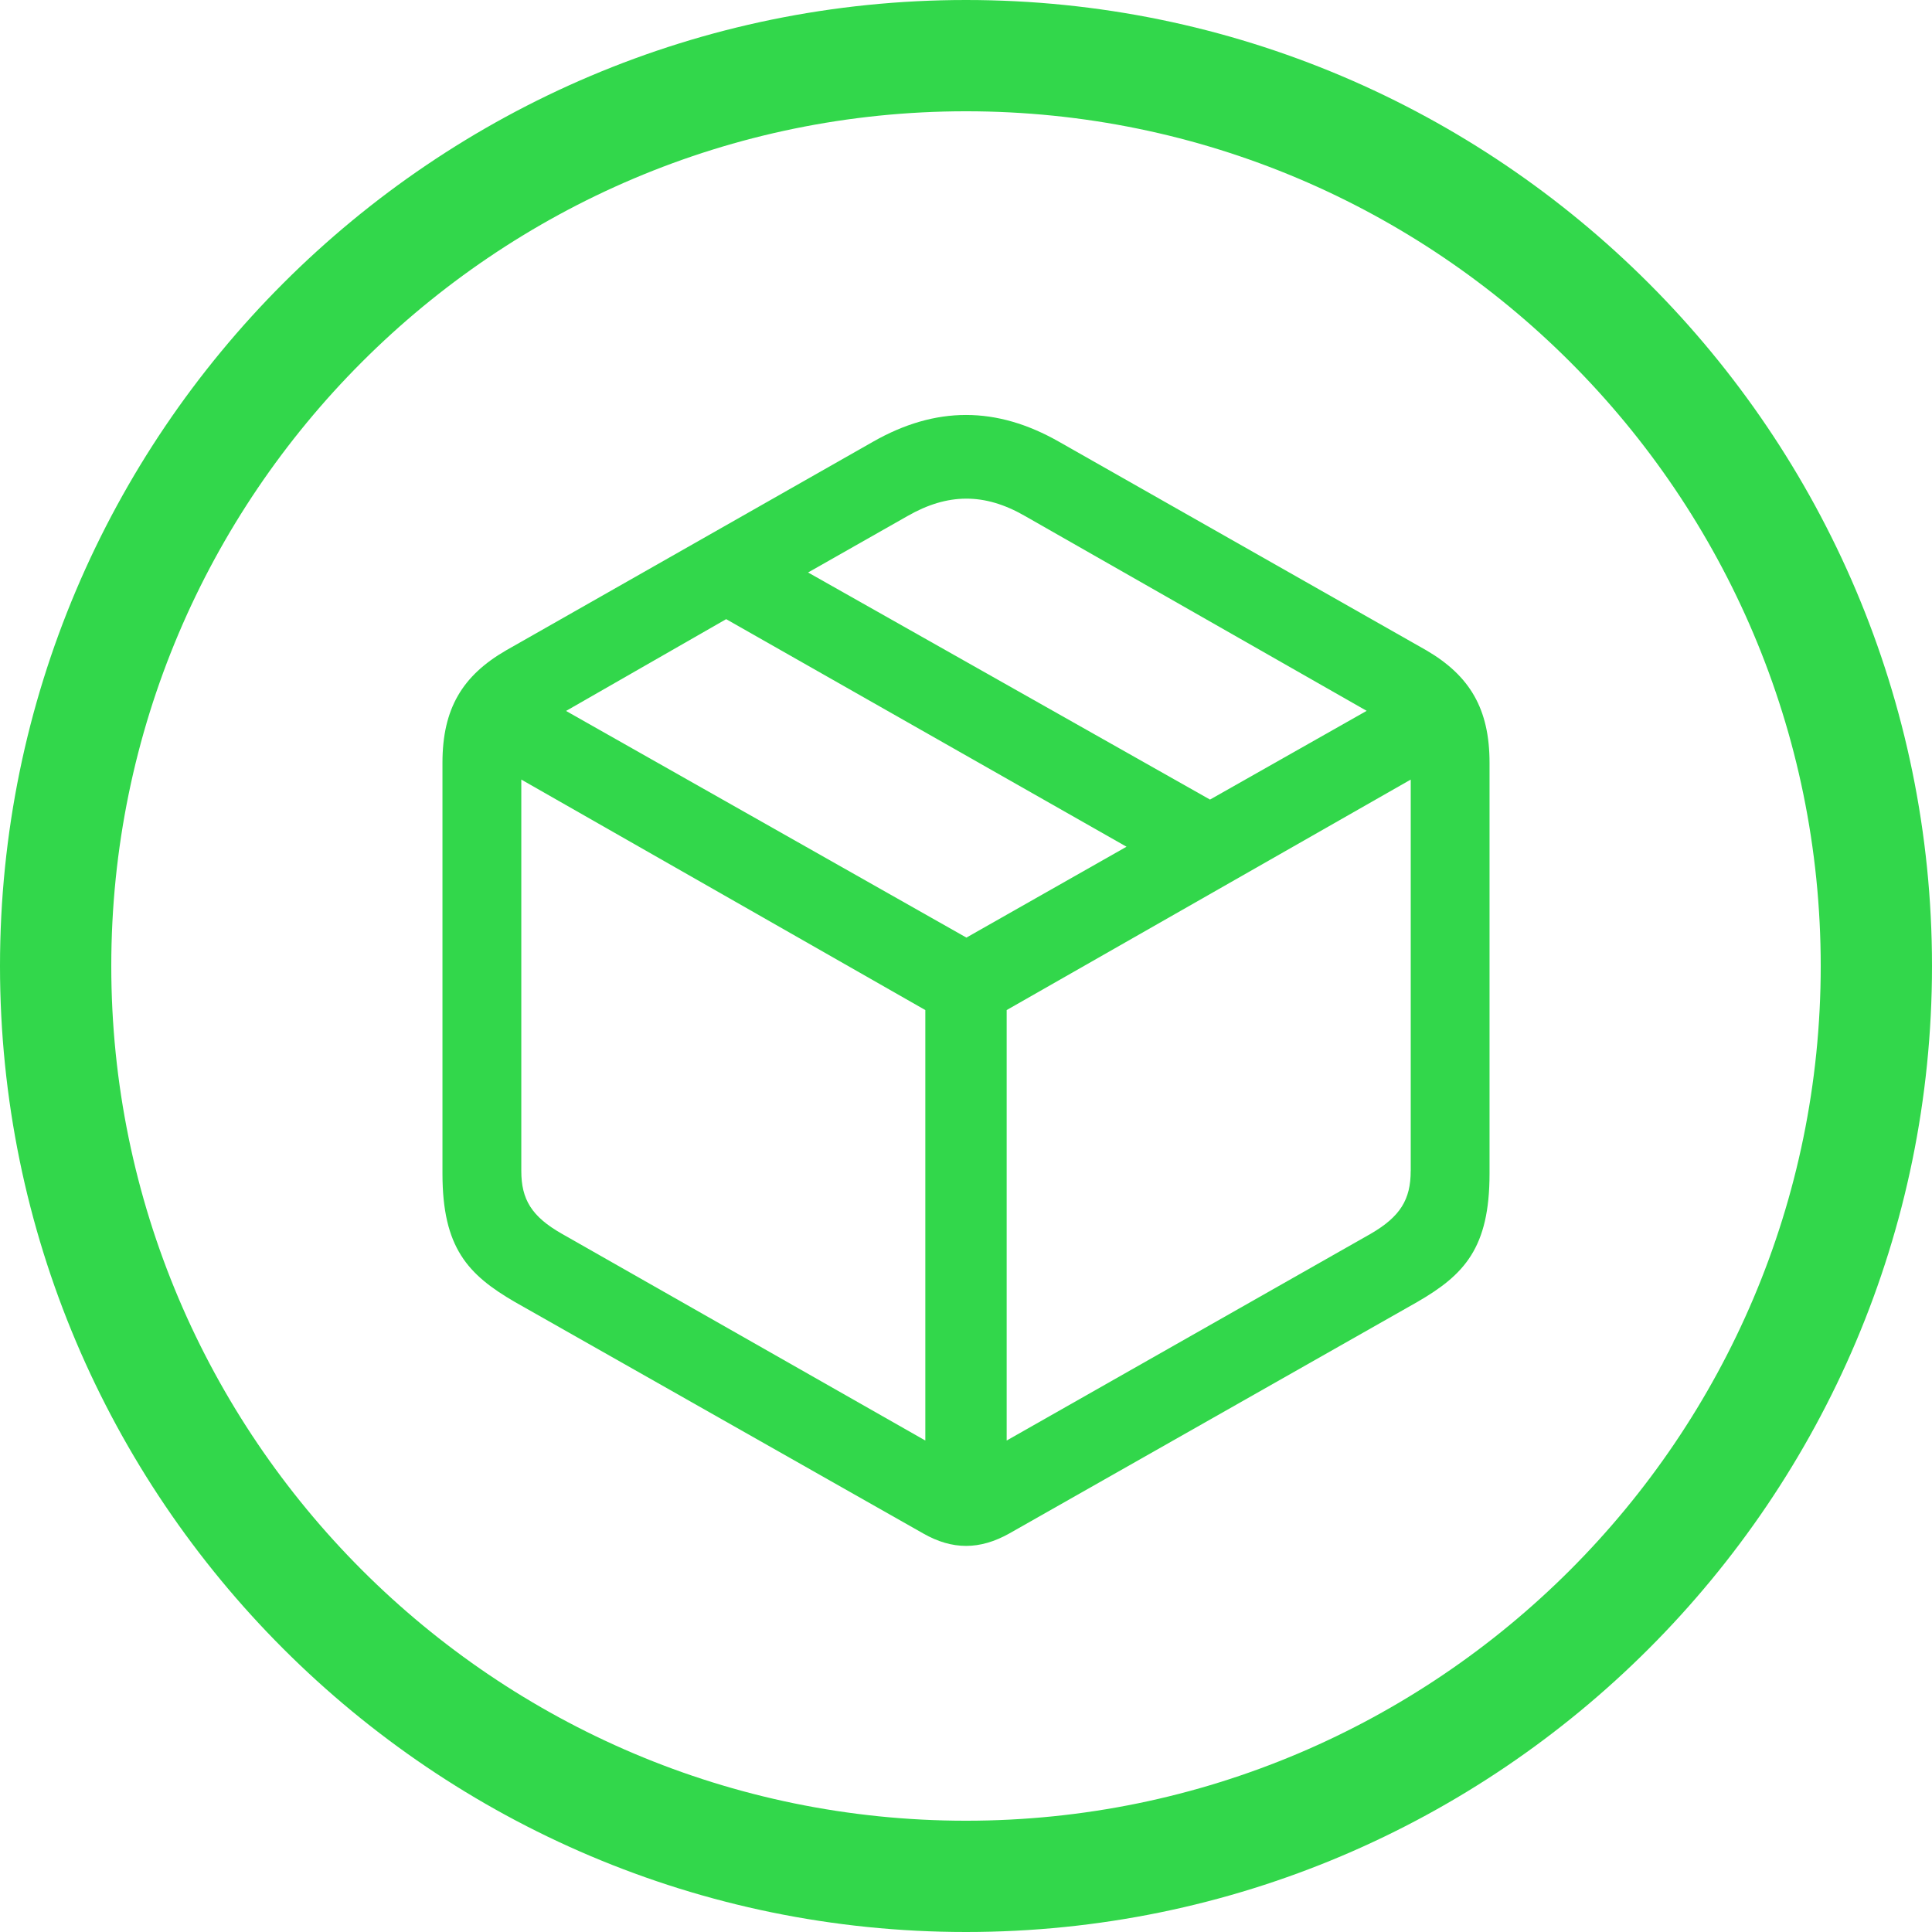
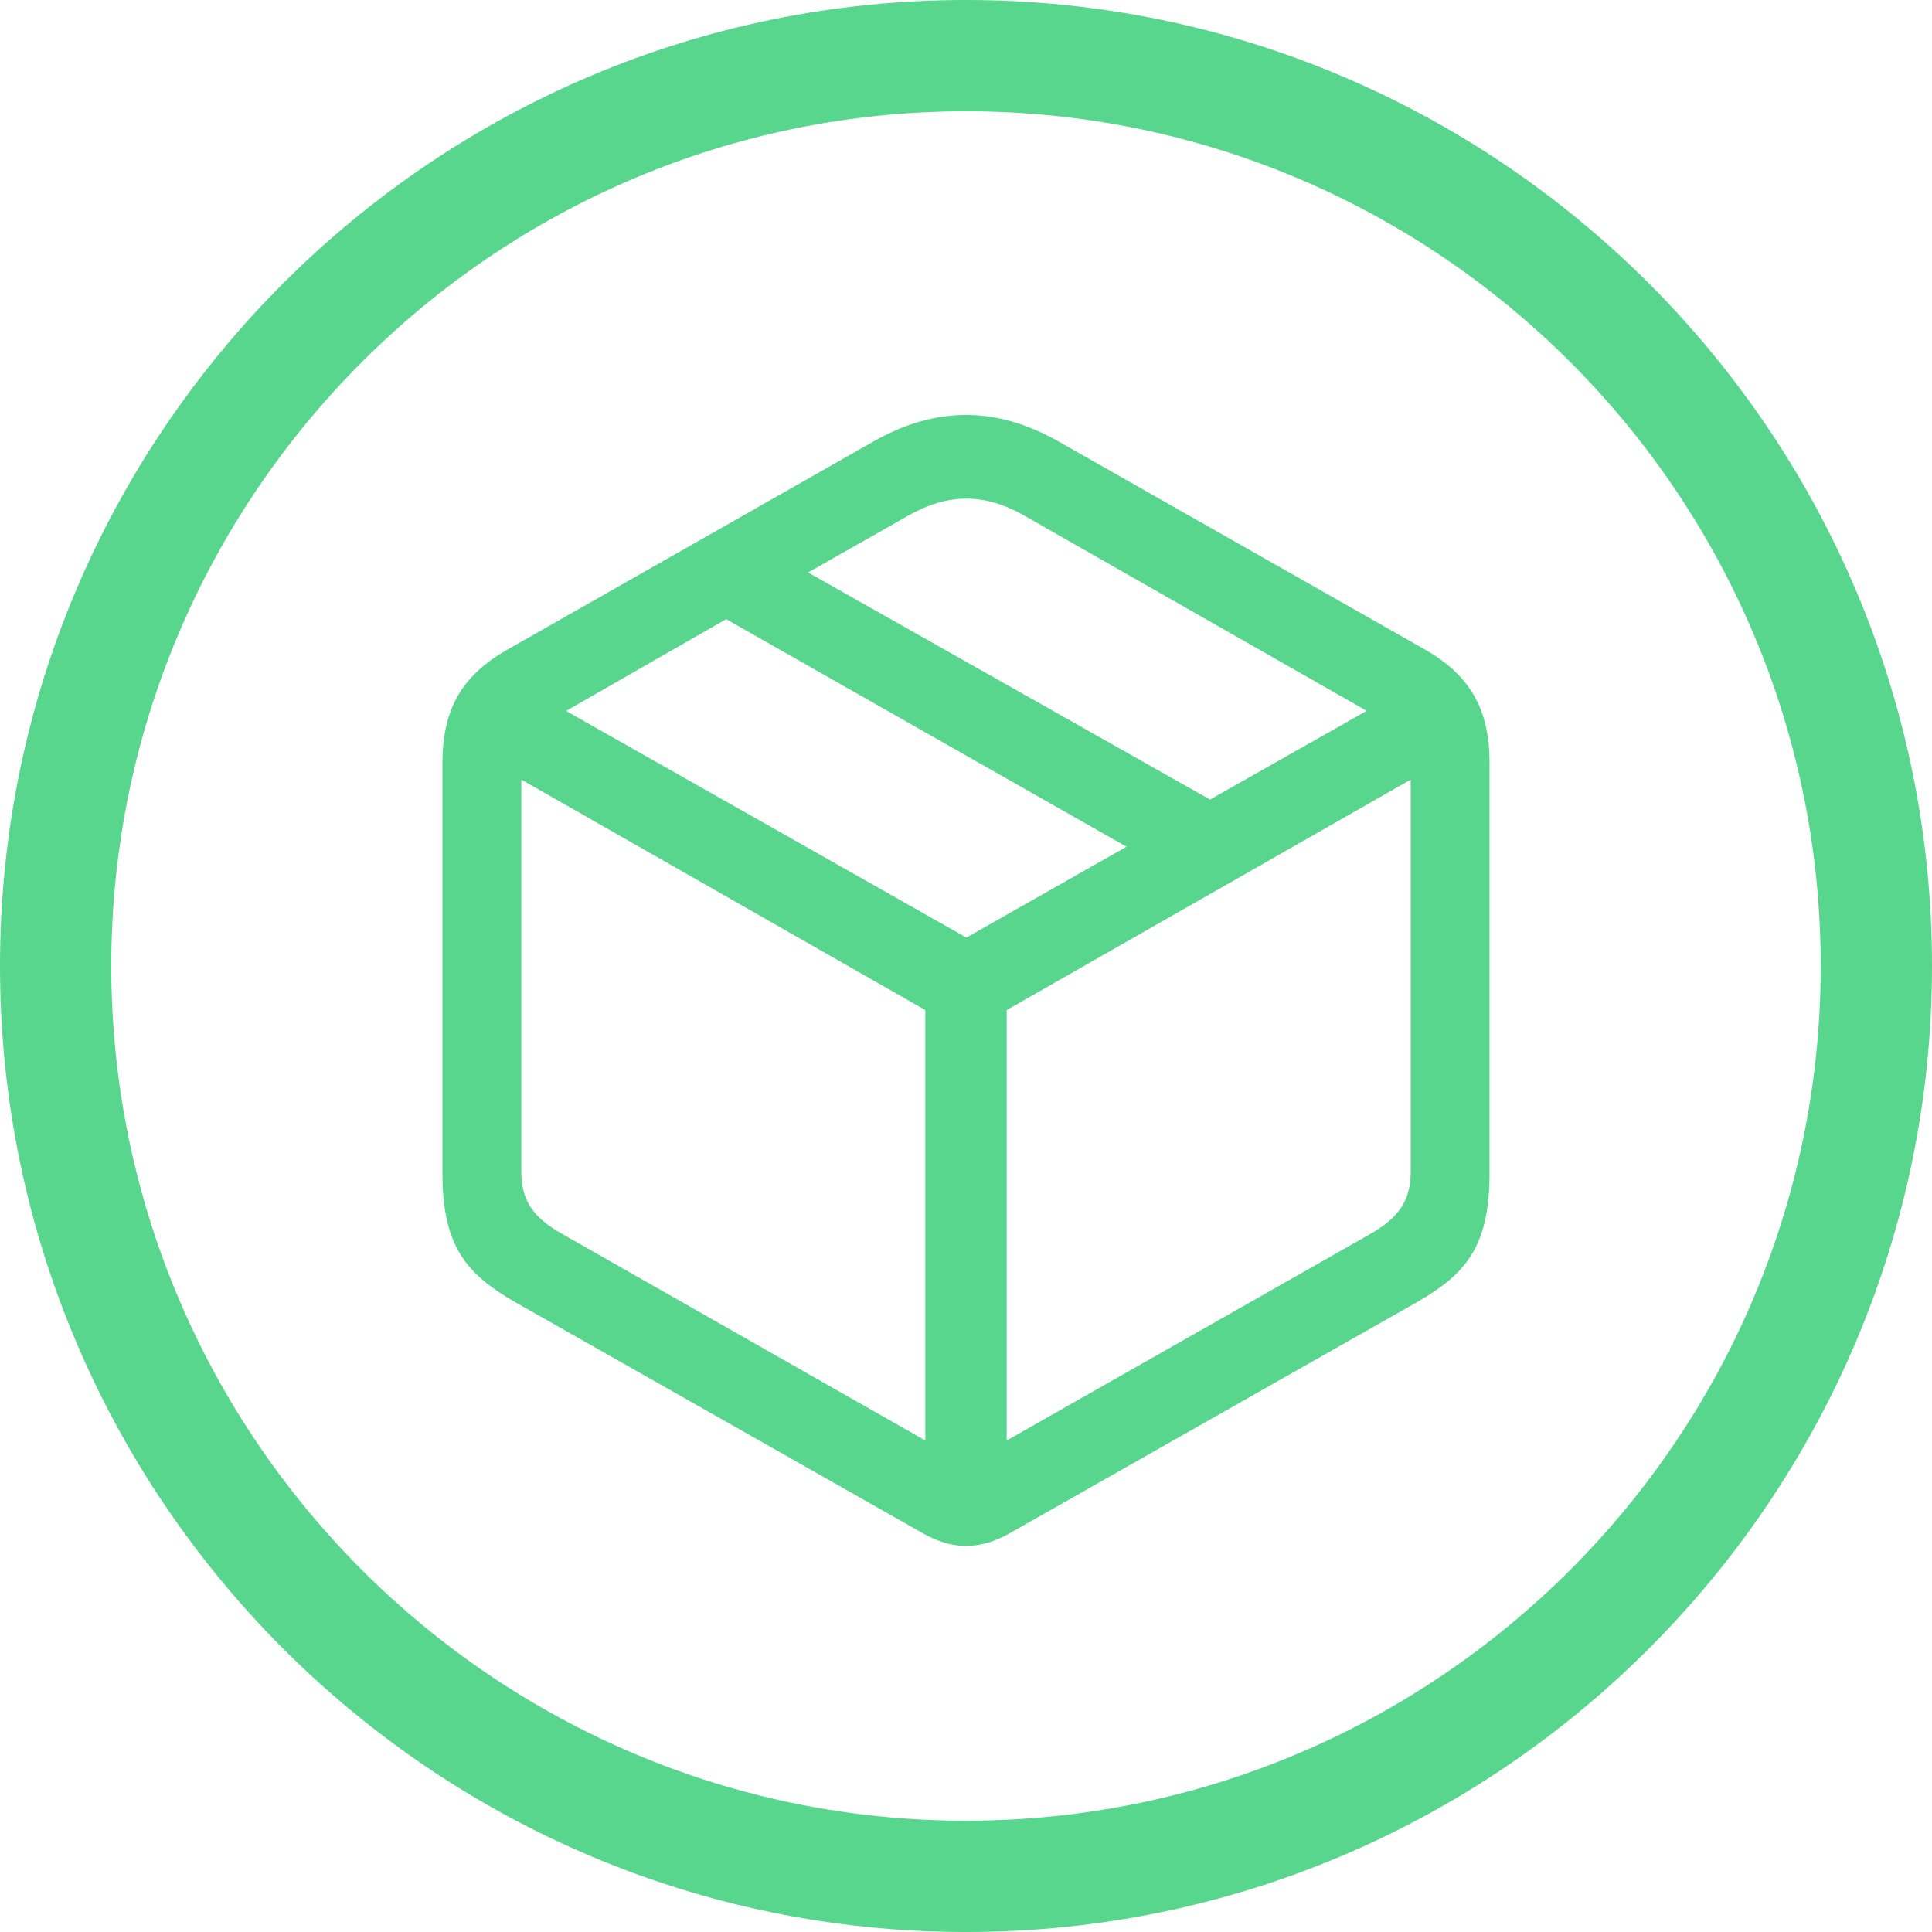
<svg xmlns="http://www.w3.org/2000/svg" viewBox="0 0 570 570">
  <defs>
-     <style>.cls-1{fill:#32d74b;}</style>
+     <style>.cls-1{fill:#58D68D;}</style>
  </defs>
  <g id="Layer_2" data-name="Layer 2">
    <path class="cls-1" d="M285,570C127.85,570,0,442.15,0,285S127.85,0,285,0,570,127.85,570,285,442.15,570,285,570Zm0-537.17C146,32.83,32.83,146,32.83,285S146,537.17,285,537.17,537.17,424.05,537.17,285,424.05,32.83,285,32.83Z" />
    <path class="cls-1" d="M130.54,346.23V225.05c0-15.91,5.82-25.7,18.82-33.2l108.18-61.51c18.51-10.55,36.41-10.55,54.92,0l108.33,61.51c12.85,7.5,18.67,17.29,18.67,33.2V346.23c0,21.88-7.35,29.84-21.42,37.95L297.78,452.42c-8.73,4.89-16.83,4.89-25.4,0L152,384.18C138,376.07,130.54,368.11,130.54,346.23ZM273,425V298L153.8,230V345.47c0,8.41,3.06,13.46,11.93,18.51Zm59.36-175.19L214.24,182.67,167,209.75l118.12,66.87Zm70.85-40.09L302.37,152.22c-11.94-6.88-22.8-6.73-34.58,0L238.41,168.9l118.58,67Zm13,135.72V230L297,298V425l107.41-61C413.14,358.93,416.2,353.88,416.2,345.47Z" />
  </g>
</svg>
